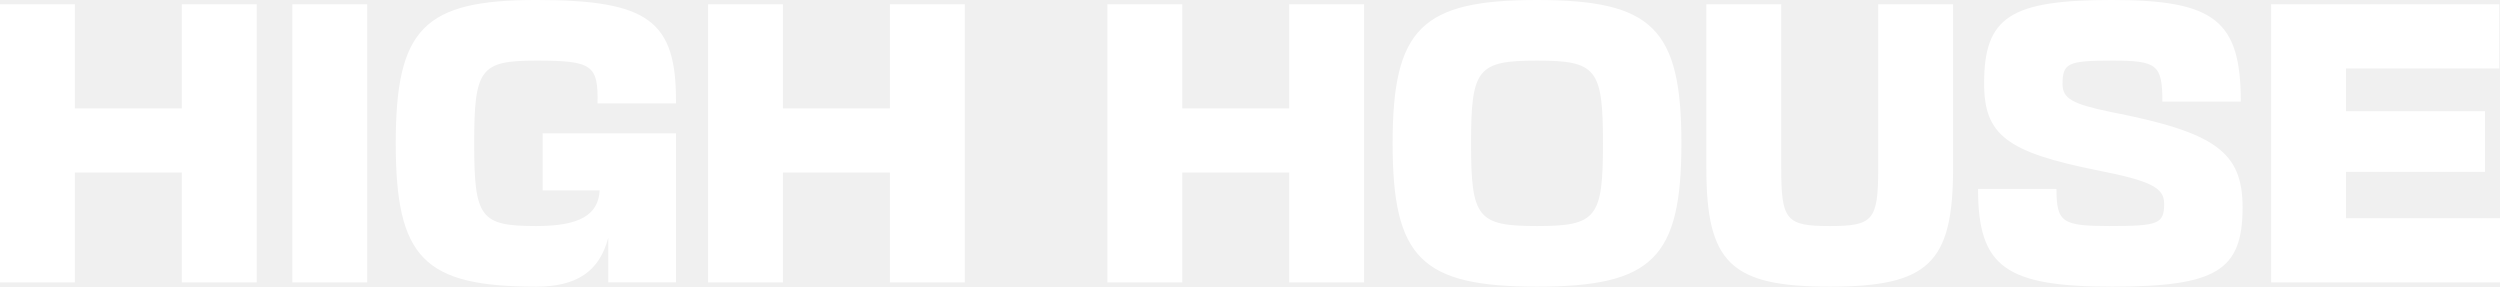
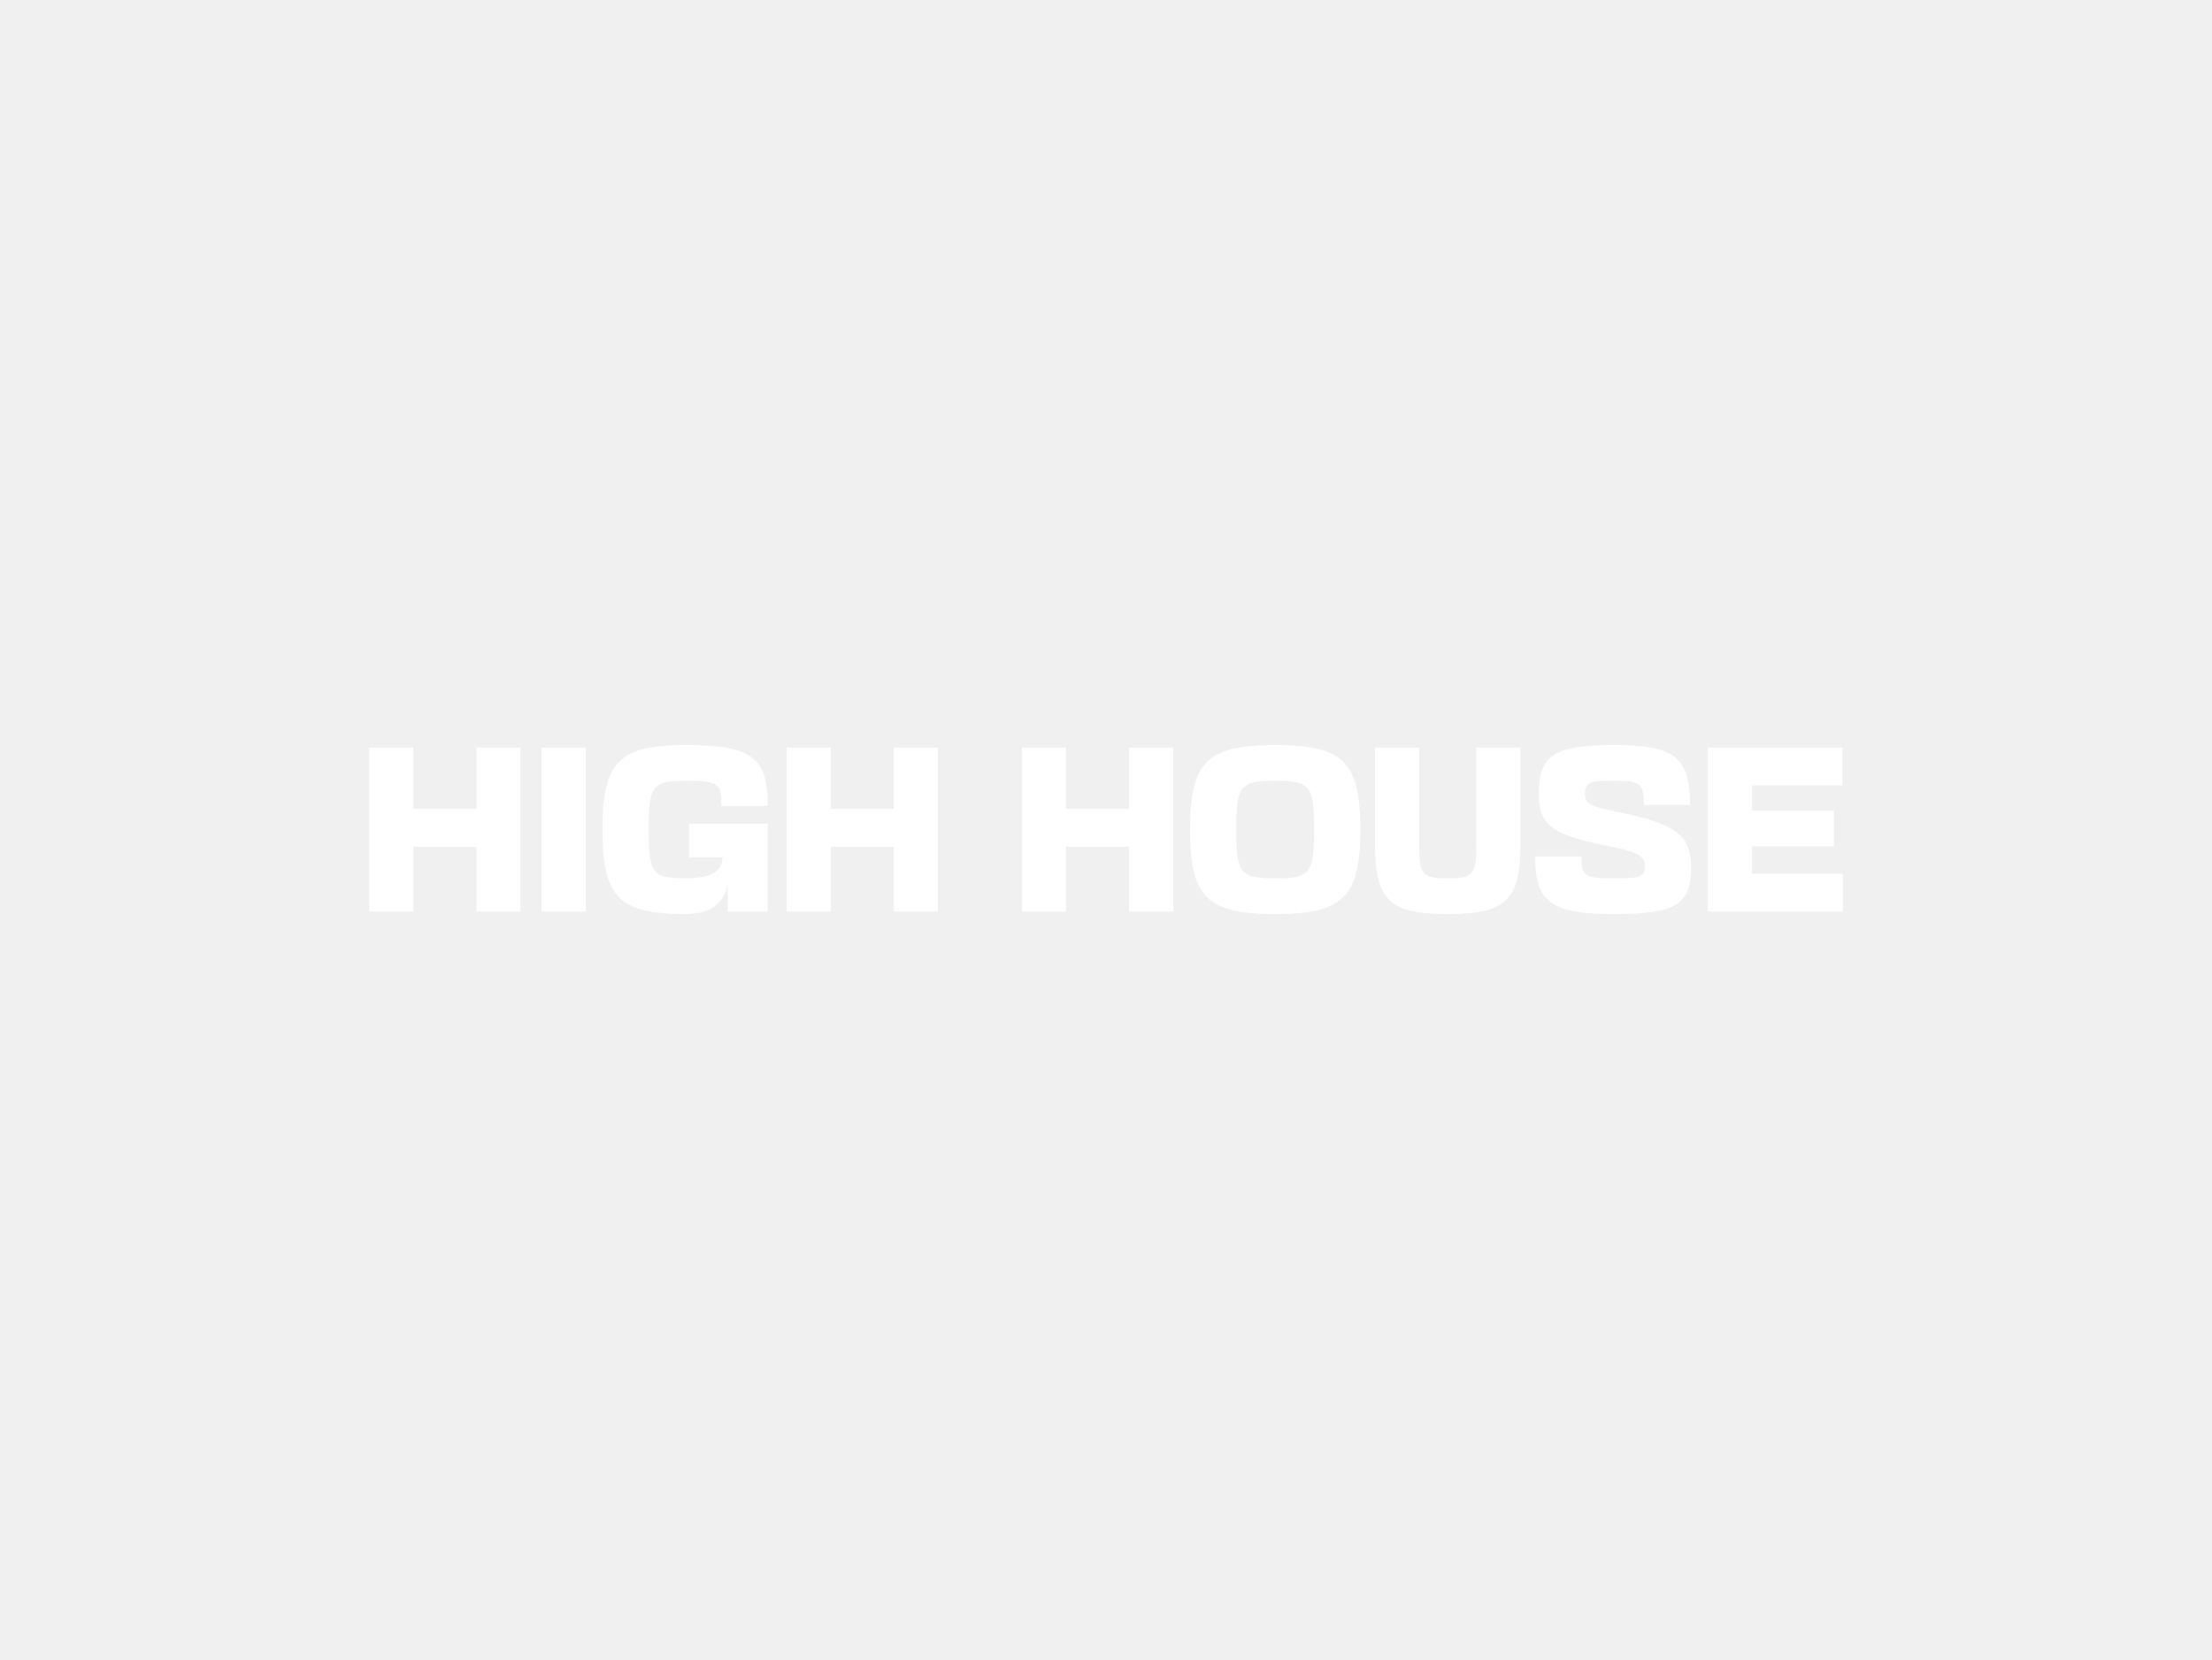
- <svg xmlns="http://www.w3.org/2000/svg" width="282.02mm" height="32.337mm" viewBox="0 0 282.02 32.337" version="1.1" id="svg1" xml:space="preserve">
+ <svg xmlns="http://www.w3.org/2000/svg" width="423.333mm" height="317.5mm" viewBox="0 0 423.333 317.5" version="1.1" id="svg1" xml:space="preserve">
  <defs id="defs1" />
-   <g id="layer1" transform="translate(-290.6568,-142.5817)">
+   <g id="layer1" transform="translate(-220)">
    <path d="m 290.657,174.436 h 8.446 V 162.048 h 12.066 v 12.388 h 8.446 v -31.371 h -8.446 v 11.744 h -12.066 v -11.744 h -8.446 z m 32.98,0 h 8.446 v -31.371 h -8.446 z m 28.234,-16.812 v 6.435 h 6.435 c -0.161,2.815 -2.333,4.022 -7.159,4.022 -6.314,0 -6.998,-0.925 -6.998,-9.331 0,-8.406 0.684,-9.331 6.998,-9.331 6.314,0 6.998,0.483 6.918,4.826 h 8.848 c 0.08,-9.331 -3.057,-11.664 -15.766,-11.664 -12.669,0 -15.847,3.218 -15.847,16.168 0,12.951 3.177,16.168 15.847,16.168 4.545,0 7.119,-1.689 8.124,-5.51 v 5.027 h 7.642 v -16.812 z m 18.662,16.812 h 8.446 V 162.048 h 12.066 v 12.388 h 8.446 v -31.371 h -8.446 v 11.744 h -12.066 v -11.744 h -8.446 z m 45.046,0 h 8.446 V 162.048 h 12.066 v 12.388 h 8.446 v -31.371 h -8.446 v 11.744 h -12.066 v -11.744 h -8.446 z m 48.465,-25.017 c 6.717,0 7.441,0.925 7.441,9.331 0,8.406 -0.724,9.331 -7.441,9.331 -6.717,0 -7.441,-0.925 -7.441,-9.331 0,-8.406 0.724,-9.331 7.441,-9.331 z m -16.289,9.331 c 0,12.951 3.258,16.168 16.289,16.168 13.031,0 16.289,-3.218 16.289,-16.168 0,-12.951 -3.258,-16.168 -16.289,-16.168 -13.031,0 -16.289,3.218 -16.289,16.168 z m 63.225,2.815 v -18.501 h -8.446 v 18.501 c 0,5.872 -0.563,6.516 -5.47,6.516 -4.907,0 -5.47,-0.644 -5.47,-6.516 v -18.501 h -8.446 v 18.501 c 0,10.698 2.775,13.353 13.916,13.353 11.141,0 13.916,-2.654 13.916,-13.353 z m 17.697,6.516 c -5.389,0 -6.033,-0.402 -6.033,-4.183 h -8.848 c 0,8.808 3.097,11.02 15.123,11.02 11.704,0 14.72,-1.77 14.72,-8.929 0,-6.314 -3.137,-8.486 -14.881,-10.779 -4.263,-0.885 -5.43,-1.488 -5.43,-3.137 0,-2.373 0.603,-2.654 5.591,-2.654 5.068,0 5.671,0.442 5.671,4.625 h 8.848 c 0,-9.17 -2.976,-11.463 -14.519,-11.463 -11.463,0 -14.439,1.89 -14.439,9.411 0,5.832 2.574,7.762 12.83,9.814 5.912,1.166 7.481,1.931 7.481,3.74 0,2.293 -0.644,2.534 -6.113,2.534 z m 18.179,-25.017 v 31.371 h 25.821 v -7.24 h -17.375 v -5.229 h 15.686 v -6.837 h -15.686 v -4.826 h 17.294 v -7.24 z" id="text4" style="font-size:40.22px;font-family:'Basement Grotesque';-inkscape-font-specification:'Basement Grotesque, Normal';text-align:center;letter-spacing:0px;text-orientation:upright;text-anchor:middle;fill:#ffffff;stroke-width:0.603" aria-label="HIGH HOUSE" />
  </g>
</svg>
